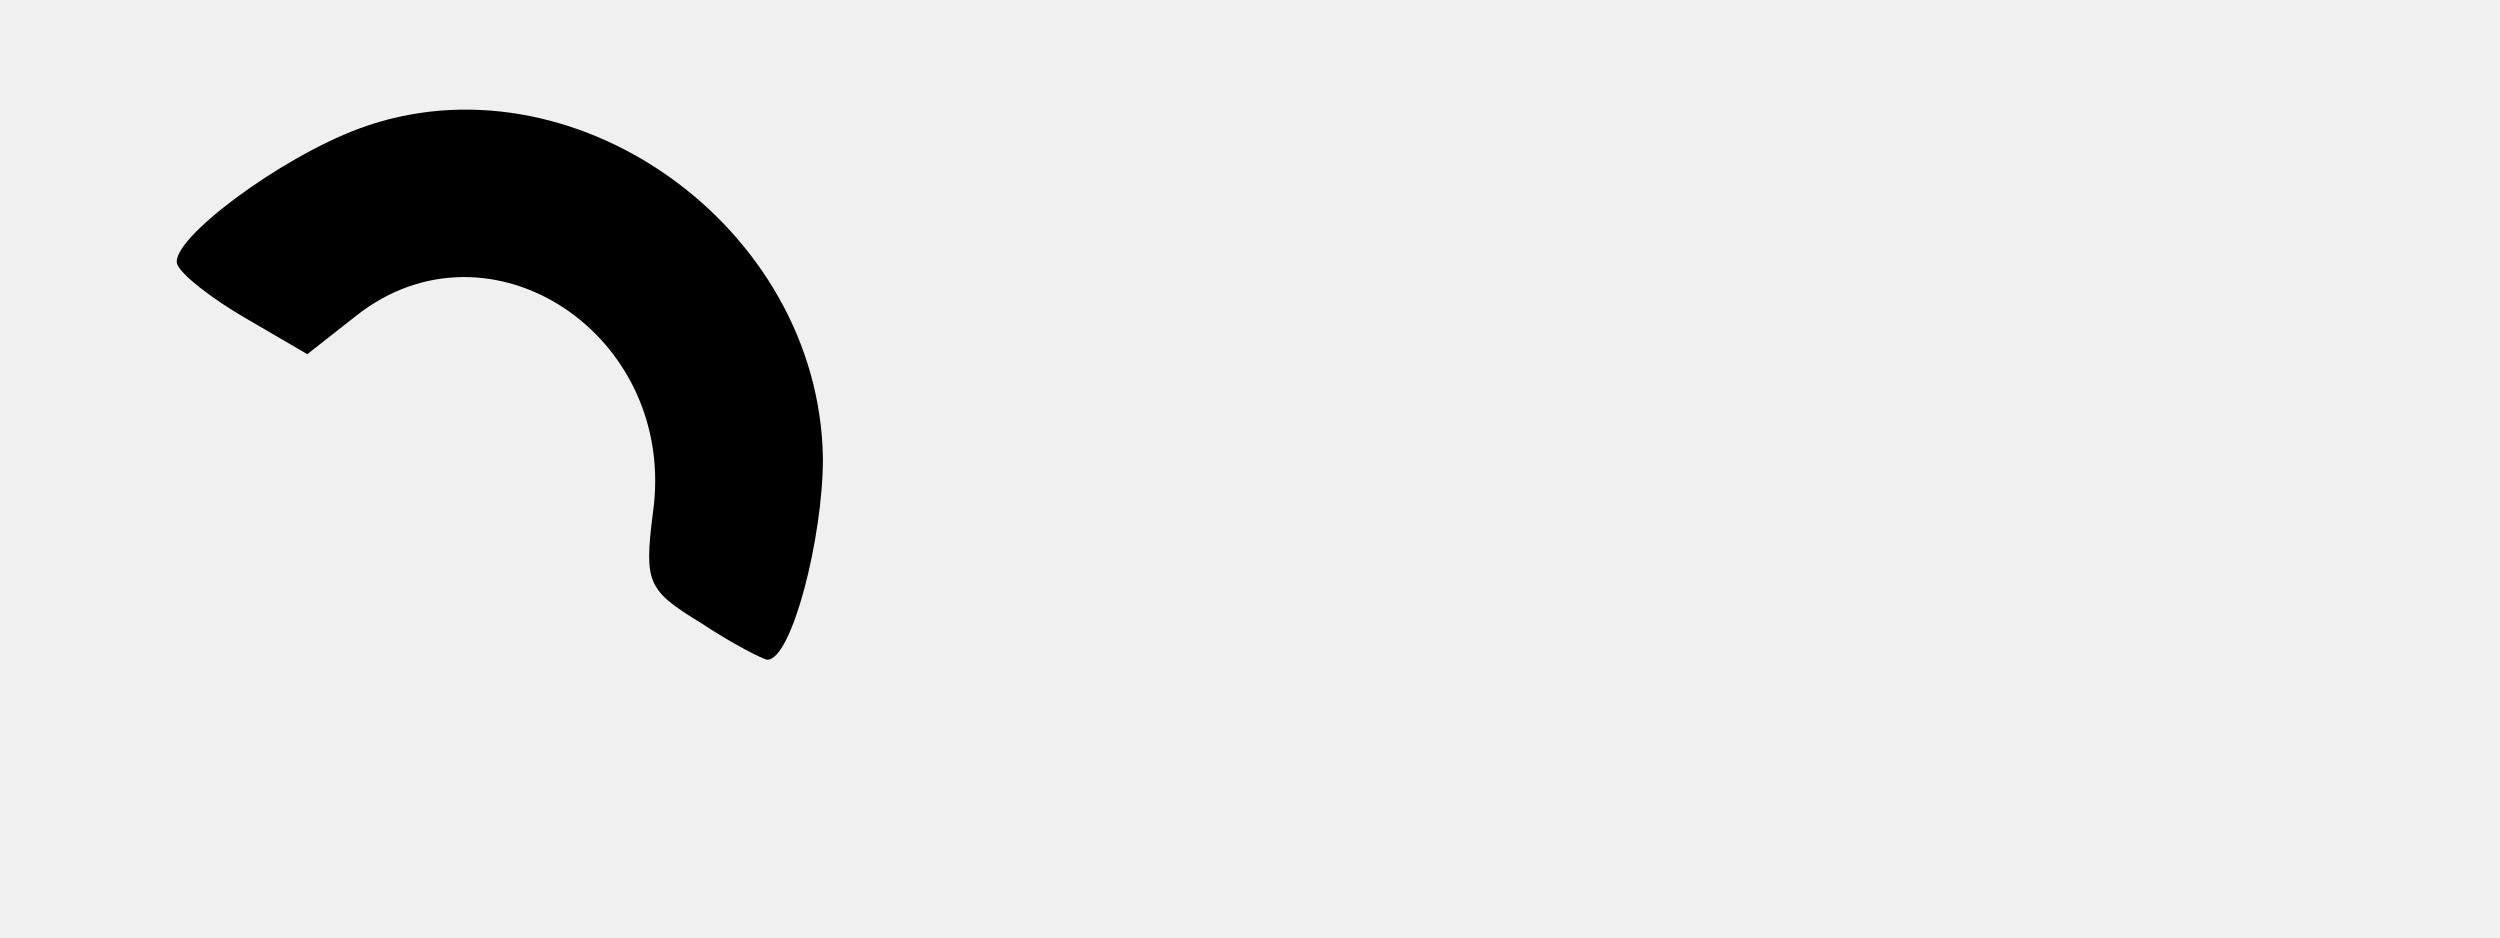
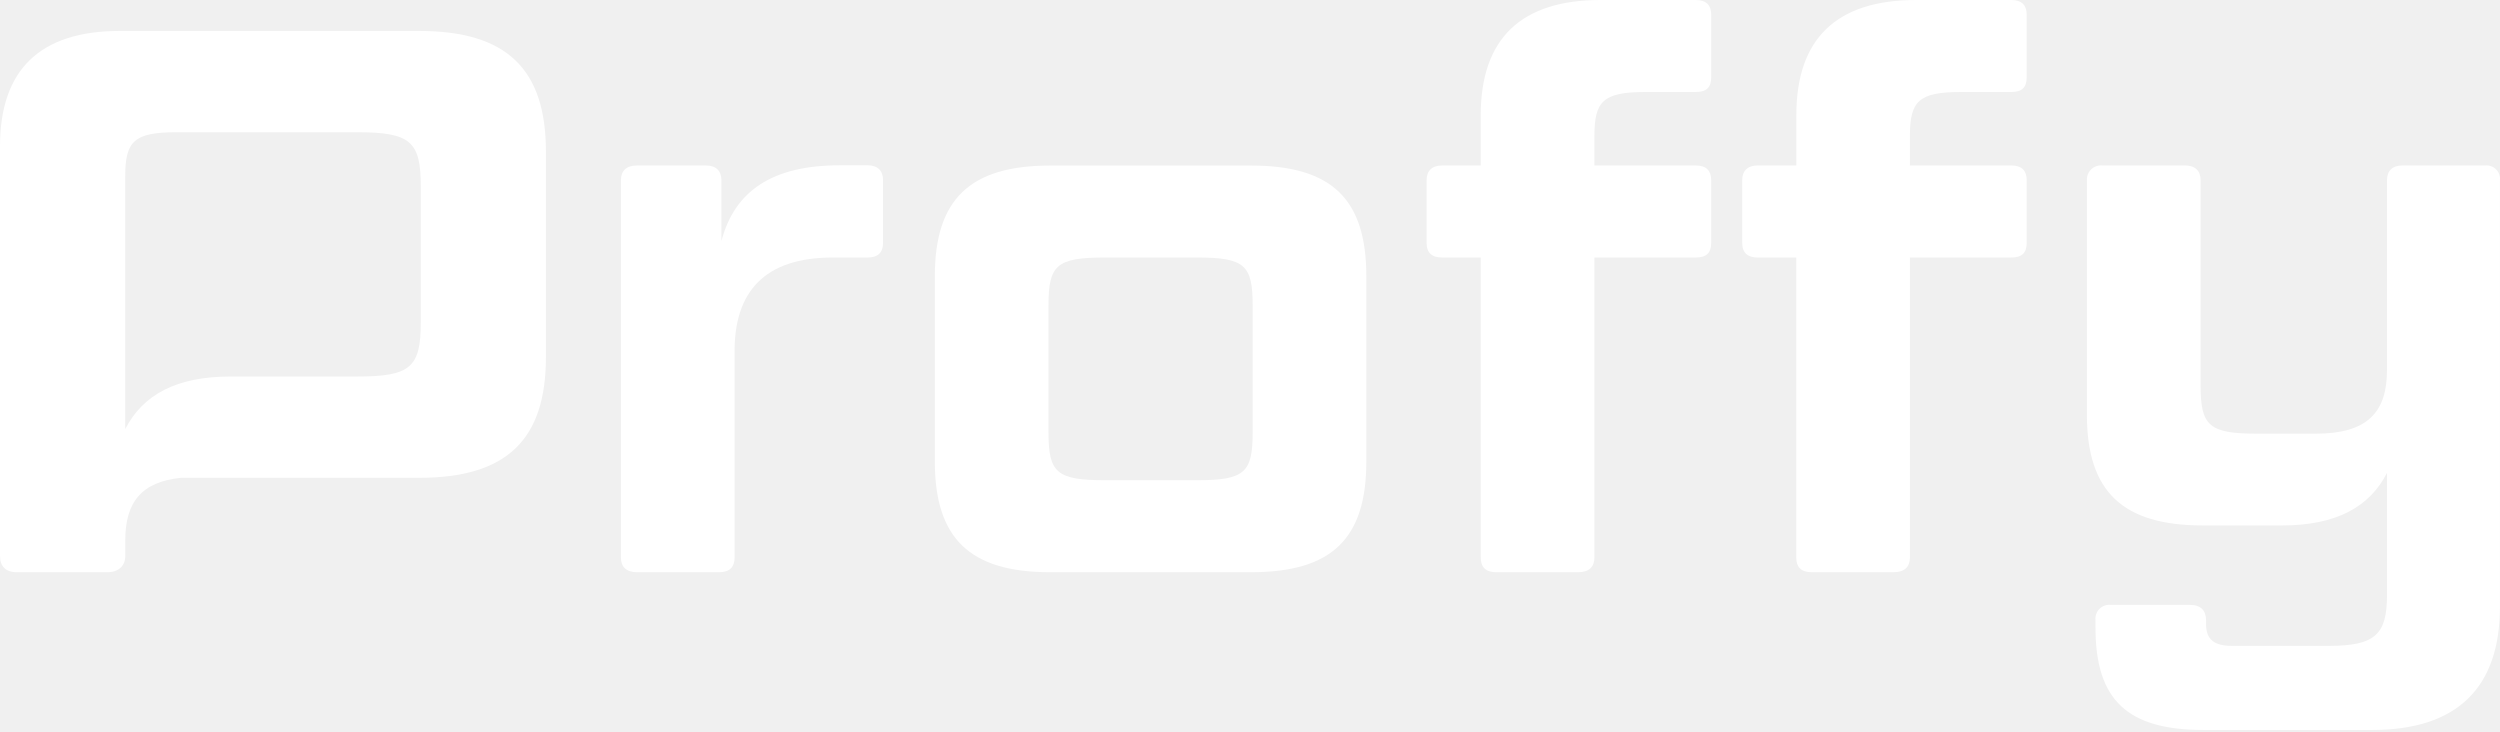
- <svg xmlns="http://www.w3.org/2000/svg" version="1.0" width="144pt" height="54pt" viewBox="0 0 144 54" preserveAspectRatio="xMidYMid meet">
-   <g transform="translate(0,54) scale(0.1,-0.1)" fill="#000000" stroke="none">
-     <path d="M207 466 c-46 -17 -109 -64 -105 -78 2 -6 20 -20 39 -31 l36 -21 28 22 c77 61 186 -11 171 -114 -5 -40 -3 -44 28 -63 18 -12 36 -21 38 -21 14 0 32 70 32 116 -2 134 -145 235 -267 190z" />
-   </g>
+ <svg xmlns="http://www.w3.org/2000/svg" width="434" height="127" viewBox="0 0 434 127" fill="none">
+   <path d="M72.759 5.372H20.803C6.978 5.372 0 12.083 0 25.377V96.522C0 98.265 0.936 99.338 2.952 99.338H18.658C20.537 99.338 21.747 98.265 21.747 96.522V93.821C21.747 87.231 24.524 83.64 31.426 82.948H72.759C87.924 82.948 94.772 76.373 94.772 62.007V26.312C94.772 11.946 87.924 5.372 72.759 5.372ZM73.048 55.965C73.048 63.757 71.283 65.363 62.015 65.363H40.001C30.741 65.363 24.829 68.452 21.739 74.494V30.612C21.739 24.57 23.215 22.957 30.596 22.957H62.015C71.283 22.957 73.048 24.57 73.048 32.354V55.965Z" fill="white" />
+   <path d="M144.574 44.704C132.628 44.704 127.522 50.745 127.522 60.949V96.788C127.522 98.402 126.715 99.338 124.836 99.338H110.607C108.727 99.338 107.791 98.402 107.791 96.788V31.281C107.791 29.668 108.727 28.725 110.607 28.725H122.553C124.303 28.725 125.239 29.668 125.239 31.281V41.85C127.522 33.13 134.104 28.694 145.784 28.694H150.616C152.358 28.694 153.294 29.638 153.294 31.251V42.155C153.294 43.897 152.358 44.704 150.616 44.704H144.574Z" fill="white" />
+   <path d="M237.193 80.14C237.193 93.433 231.288 99.338 217.196 99.338H182.293C168.33 99.338 162.288 93.433 162.288 80.14V47.938C162.288 34.652 168.33 28.74 182.293 28.74H217.196C231.288 28.74 237.193 34.652 237.193 47.938V80.14ZM217.462 53.028C217.462 46.043 216.123 44.704 207.799 44.704H191.819C183.366 44.704 182.019 46.043 182.019 53.028V75.042C182.019 82.019 183.366 83.366 191.819 83.366H207.799C216.123 83.366 217.462 82.019 217.462 75.042V53.028Z" fill="white" />
+   <path d="M257.06 44.704H250.341C248.591 44.704 247.655 43.897 247.655 42.155V31.281C247.655 29.668 248.591 28.725 250.341 28.725H257.053V20.005C257.06 6.711 264.038 0 277.864 0H294.376C296.255 0 297.062 0.944 297.062 2.549V13.423C297.062 15.173 296.255 15.972 294.376 15.972H285.655C278.267 15.972 276.791 17.585 276.791 23.626V28.725H294.376C296.255 28.725 297.062 29.668 297.062 31.281V42.155C297.062 43.897 296.255 44.704 294.376 44.704H276.791V96.788C276.791 98.402 275.855 99.338 273.975 99.338H259.746C257.867 99.338 257.06 98.402 257.06 96.788V44.704Z" fill="white" />
+   <path d="M311.831 44.704H305.127C303.385 44.704 302.449 43.897 302.449 42.155V31.281C302.449 29.668 303.385 28.725 305.127 28.725H311.846V20.005C311.831 6.711 318.824 0 332.634 0H349.146C351.026 0 351.832 0.944 351.832 2.549V13.423C351.832 15.173 351.026 15.972 349.146 15.972H340.419C333.038 15.972 331.562 17.585 331.562 23.626V28.725H349.146C351.026 28.725 351.832 29.668 351.832 31.281V42.155C351.832 43.897 351.026 44.704 349.146 44.704H331.562V96.788C331.562 98.402 330.618 99.338 328.739 99.338H314.509C312.63 99.338 311.831 98.402 311.831 96.788V44.704Z" fill="white" />
+   <path d="M411.831 126.723H382.566C369.417 126.723 363.779 121.625 363.779 109.001V107.662C363.74 107.302 363.782 106.937 363.904 106.596C364.025 106.254 364.221 105.944 364.479 105.689C364.736 105.434 365.047 105.24 365.39 105.122C365.733 105.004 366.097 104.964 366.457 105.006H380.154C382.033 105.006 382.969 105.95 382.969 107.692V108.362C382.969 111.048 384.453 112.121 387.405 112.121H404.32C412.371 112.121 414.387 110.112 414.387 103.264V82.088C411.298 88.129 405.393 91.219 396.125 91.219H382.429C368.466 91.219 362.287 85.314 362.287 72.021V31.281C362.269 30.93 362.327 30.578 362.458 30.251C362.588 29.923 362.788 29.628 363.043 29.385C363.298 29.143 363.602 28.958 363.936 28.844C364.269 28.73 364.623 28.689 364.973 28.725H379.34C381.082 28.725 382.026 29.668 382.026 31.281V66.961C382.026 73.938 383.502 75.285 391.826 75.285H402.03C410.887 75.285 414.38 71.656 414.38 64.275V31.281C414.38 29.668 415.316 28.725 417.066 28.725H431.439C431.783 28.691 432.13 28.735 432.455 28.852C432.78 28.968 433.075 29.156 433.318 29.4C433.562 29.645 433.749 29.94 433.864 30.266C433.98 30.591 434.023 30.938 433.989 31.281V105.379C433.981 119.464 426.463 126.723 411.831 126.723Z" fill="white" />
</svg>
